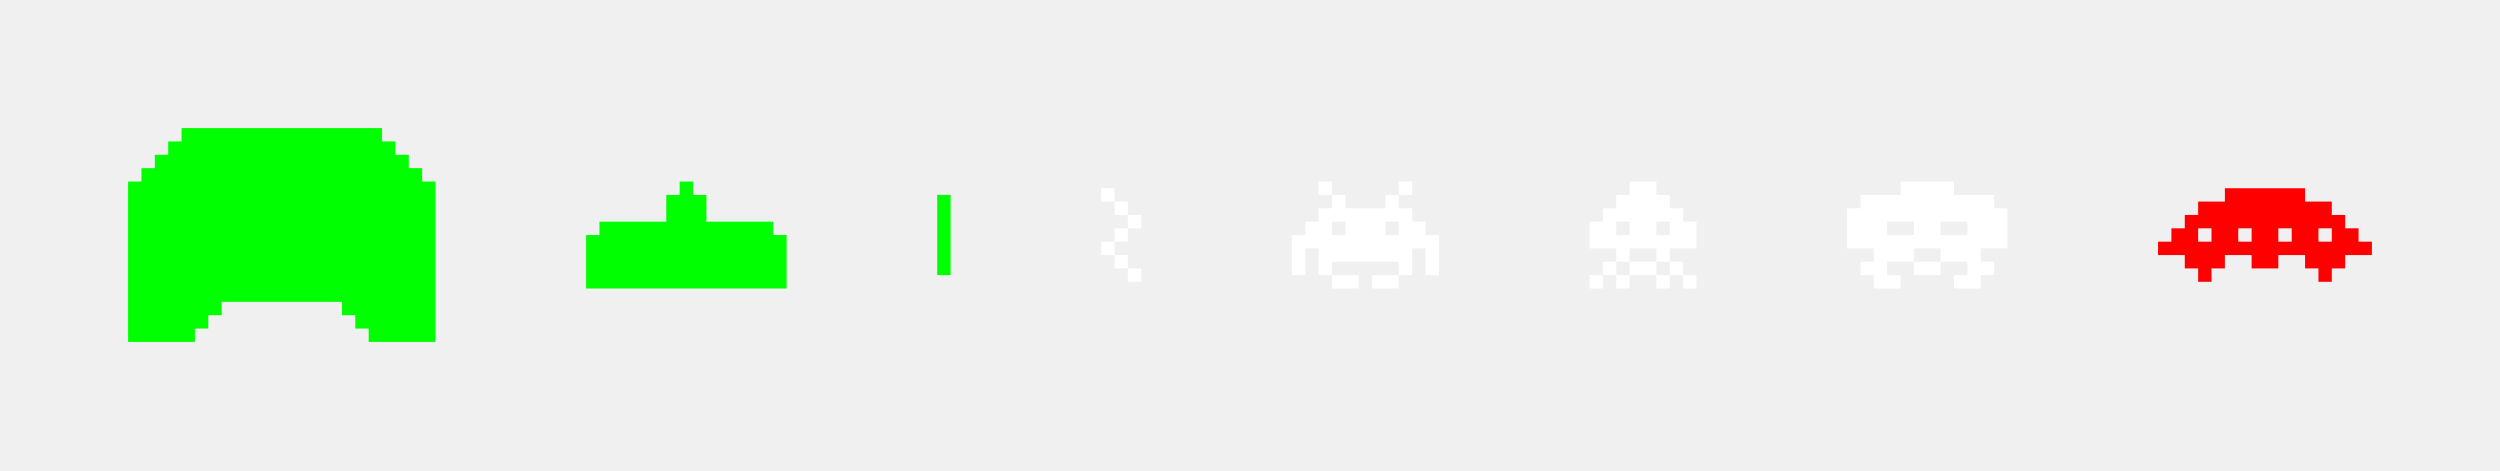
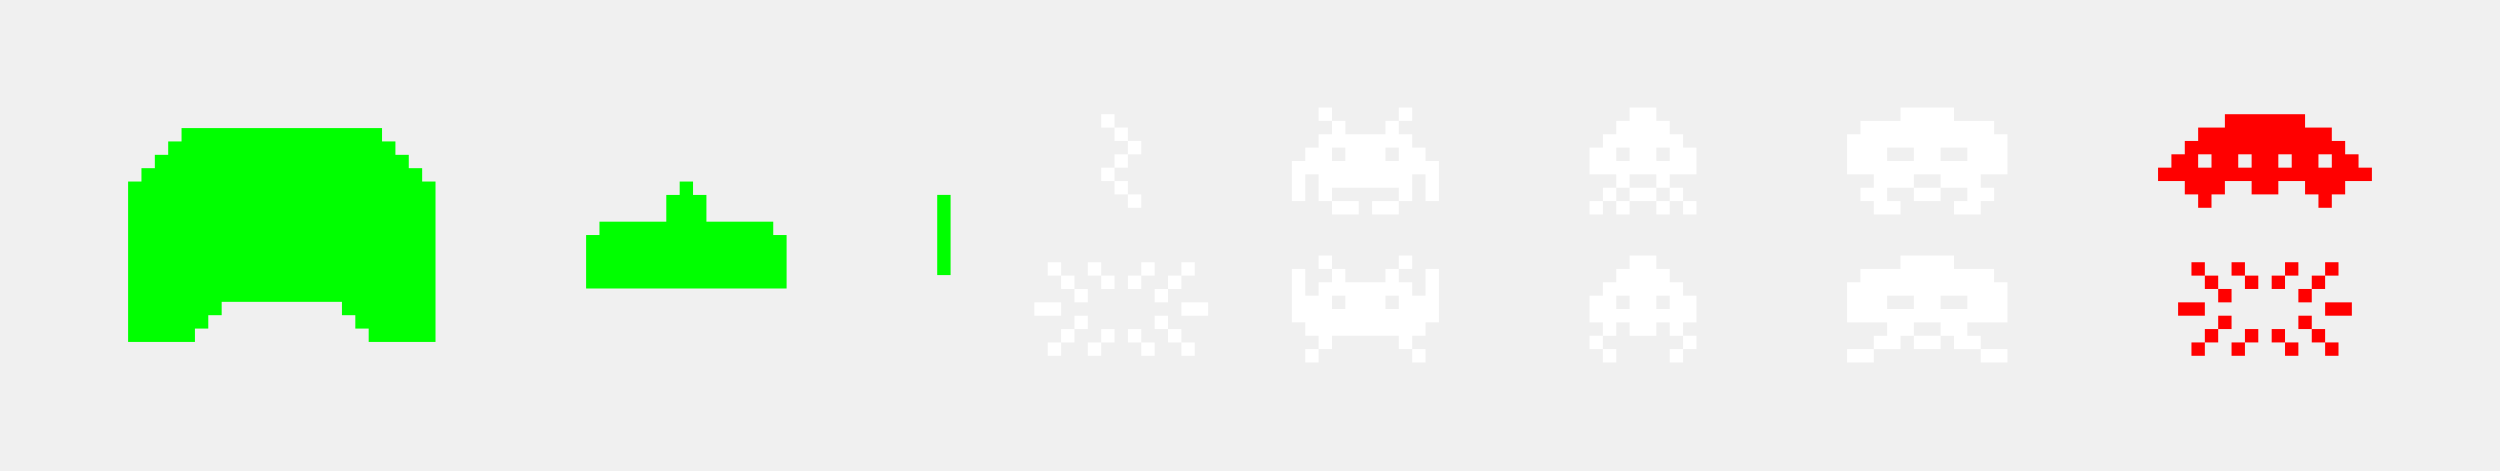
<svg xmlns="http://www.w3.org/2000/svg" width="561.151" height="105.5" viewBox="0 0 148.471 27.914" version="1.1" id="svg8">
  <defs id="defs2" />
  <g id="layer1" transform="translate(-1.717609,-17.69393)">
-     <path id="octopus" style="color:#000000;font-style:normal;font-variant:normal;font-weight:normal;font-stretch:normal;font-size:medium;line-height:normal;font-family:sans-serif;font-variant-ligatures:normal;font-variant-position:normal;font-variant-caps:normal;font-variant-numeric:normal;font-variant-alternates:normal;font-variant-east-asian:normal;font-feature-settings:normal;font-variation-settings:normal;text-indent:0;text-align:start;text-decoration:none;text-decoration-line:none;text-decoration-style:solid;text-decoration-color:#000000;letter-spacing:normal;word-spacing:normal;text-transform:none;writing-mode:lr-tb;direction:ltr;text-orientation:mixed;dominant-baseline:auto;baseline-shift:baseline;text-anchor:start;white-space:normal;shape-padding:0;shape-margin:0;inline-size:0;clip-rule:nonzero;display:inline;overflow:visible;visibility:visible;opacity:1;isolation:auto;mix-blend-mode:normal;color-interpolation:sRGB;color-interpolation-filters:linearRGB;solid-color:#000000;solid-opacity:1;vector-effect:none;fill:#ffffff;fill-opacity:1;fill-rule:nonzero;stroke:none;stroke-width:1;stroke-linecap:butt;stroke-linejoin:miter;stroke-miterlimit:4;stroke-dasharray:none;stroke-dashoffset:0;stroke-opacity:1;color-rendering:auto;image-rendering:auto;shape-rendering:auto;text-rendering:auto;enable-background:accumulate;stop-color:#000000;stop-opacity:1" d="m 114.588,28.476 v 0.795 h -0.795 -0.793 -0.793 v 0.793 h -0.795 v 0.793 0.795 0.793 h 0.795 0.793 v 0.795 h -0.793 v 0.793 h 0.793 v 0.793 h 0.793 0.795 V 34.032 h -0.795 v -0.793 h 0.795 0.793 v -0.795 h 0.795 0.793 v 0.795 h 0.793 0.795 v 0.793 h -0.795 v 0.793 h 0.795 0.793 V 34.032 h 0.795 v -0.793 h -0.795 v -0.795 h 0.795 0.793 V 31.652 30.857 30.064 h -0.793 v -0.793 h -0.795 -0.793 -0.795 v -0.795 h -0.793 -0.793 -0.795 z m 2.381,4.764 h -0.793 -0.795 v 0.793 h 0.795 0.793 z m -3.175,-2.383 h 0.795 0.793 v 0.795 h -0.793 -0.795 z m 3.175,0 h 0.793 0.795 v 0.795 h -0.795 -0.793 z" />
-     <path id="squid" style="color:#000000;font-style:normal;font-variant:normal;font-weight:normal;font-stretch:normal;font-size:medium;line-height:normal;font-family:sans-serif;font-variant-ligatures:normal;font-variant-position:normal;font-variant-caps:normal;font-variant-numeric:normal;font-variant-alternates:normal;font-variant-east-asian:normal;font-feature-settings:normal;font-variation-settings:normal;text-indent:0;text-align:start;text-decoration:none;text-decoration-line:none;text-decoration-style:solid;text-decoration-color:#000000;letter-spacing:normal;word-spacing:normal;text-transform:none;writing-mode:lr-tb;direction:ltr;text-orientation:mixed;dominant-baseline:auto;baseline-shift:baseline;text-anchor:start;white-space:normal;shape-padding:0;shape-margin:0;inline-size:0;clip-rule:nonzero;display:inline;overflow:visible;visibility:visible;opacity:1;isolation:auto;mix-blend-mode:normal;color-interpolation:sRGB;color-interpolation-filters:linearRGB;solid-color:#000000;solid-opacity:1;vector-effect:none;fill:#ffffff;fill-opacity:1;fill-rule:nonzero;stroke:none;stroke-width:1;stroke-linecap:butt;stroke-linejoin:miter;stroke-miterlimit:4;stroke-dasharray:none;stroke-dashoffset:0;stroke-opacity:1;color-rendering:auto;image-rendering:auto;shape-rendering:auto;text-rendering:auto;enable-background:accumulate;stop-color:#000000;stop-opacity:1" d="m 98.498,28.476 v 0.793 H 97.705 v 0.795 h -0.793 v 0.793 h -0.795 v 0.793 0.795 h 0.795 0.793 v 0.793 h 0.793 v -0.793 h 0.795 0.793 v 0.793 h 0.795 v -0.793 h 0.793 0.793 v -0.795 -0.793 h -0.793 v -0.793 h -0.793 v -0.795 h -0.795 v -0.793 h -0.793 z m 2.383,4.762 v 0.795 h 0.793 v -0.795 z m 0.793,0.795 v 0.793 h 0.793 v -0.793 z m -0.793,0 h -0.795 v 0.793 h 0.795 z m -0.795,0 v -0.795 h -0.793 -0.795 v 0.795 h 0.795 z m -1.588,0 H 97.705 v 0.793 h 0.793 z m -0.793,0 v -0.795 h -0.793 v 0.795 z m -0.793,0 h -0.795 v 0.793 h 0.795 z m 0.793,-3.176 h 0.793 v 0.793 H 97.705 Z m 2.381,0 h 0.795 v 0.793 h -0.795 z" />
-     <path id="crab" style="color:#000000;font-style:normal;font-variant:normal;font-weight:normal;font-stretch:normal;font-size:medium;line-height:normal;font-family:sans-serif;font-variant-ligatures:normal;font-variant-position:normal;font-variant-caps:normal;font-variant-numeric:normal;font-variant-alternates:normal;font-variant-east-asian:normal;font-feature-settings:normal;font-variation-settings:normal;text-indent:0;text-align:start;text-decoration:none;text-decoration-line:none;text-decoration-style:solid;text-decoration-color:#000000;letter-spacing:normal;word-spacing:normal;text-transform:none;writing-mode:lr-tb;direction:ltr;text-orientation:mixed;dominant-baseline:auto;baseline-shift:baseline;text-anchor:start;white-space:normal;shape-padding:0;shape-margin:0;inline-size:0;clip-rule:nonzero;display:inline;overflow:visible;visibility:visible;opacity:1;isolation:auto;mix-blend-mode:normal;color-interpolation:sRGB;color-interpolation-filters:linearRGB;solid-color:#000000;solid-opacity:1;vector-effect:none;fill:#ffffff;fill-opacity:1;fill-rule:nonzero;stroke:none;stroke-width:1;stroke-linecap:butt;stroke-linejoin:miter;stroke-miterlimit:4;stroke-dasharray:none;stroke-dashoffset:0;stroke-opacity:1;color-rendering:auto;image-rendering:auto;shape-rendering:auto;text-rendering:auto;enable-background:accumulate;stop-color:#000000;stop-opacity:1" d="m 80.029,28.476 v 0.793 h 0.793 v -0.793 z m 0.793,0.793 v 0.795 h -0.793 v 0.793 H 79.236 v 0.793 h -0.795 v 0.795 0.793 0.795 h 0.795 v -0.795 -0.793 h 0.793 v 0.793 0.795 h 0.793 v -0.795 h 0.795 0.793 0.795 0.793 0.793 v 0.795 h 0.795 v -0.795 -0.793 h 0.793 v 0.793 0.795 h 0.795 v -0.795 -0.793 -0.795 h -0.795 v -0.793 h -0.793 v -0.793 h -0.795 v -0.795 h -0.793 v 0.795 h -0.793 -0.795 -0.793 v -0.795 z m 3.968,0 h 0.795 v -0.793 h -0.795 z m 0,4.764 h -0.793 -0.793 v 0.793 h 0.793 0.793 z m -3.968,0 v 0.793 h 0.795 0.793 v -0.793 h -0.793 z m 0,-3.176 h 0.795 v 0.793 h -0.795 z m 3.175,0 h 0.793 v 0.793 h -0.793 z" />
-     <path id="ray" style="color:#000000;font-style:normal;font-variant:normal;font-weight:normal;font-stretch:normal;font-size:medium;line-height:normal;font-family:sans-serif;font-variant-ligatures:normal;font-variant-position:normal;font-variant-caps:normal;font-variant-numeric:normal;font-variant-alternates:normal;font-variant-east-asian:normal;font-feature-settings:normal;font-variation-settings:normal;text-indent:0;text-align:start;text-decoration:none;text-decoration-line:none;text-decoration-style:solid;text-decoration-color:#000000;letter-spacing:normal;word-spacing:normal;text-transform:none;writing-mode:lr-tb;direction:ltr;text-orientation:mixed;dominant-baseline:auto;baseline-shift:baseline;text-anchor:start;white-space:normal;shape-padding:0;shape-margin:0;inline-size:0;clip-rule:nonzero;display:inline;overflow:visible;visibility:visible;opacity:1;isolation:auto;mix-blend-mode:normal;color-interpolation:sRGB;color-interpolation-filters:linearRGB;solid-color:#000000;solid-opacity:1;vector-effect:none;fill:#ffffff;fill-opacity:1;fill-rule:nonzero;stroke:none;stroke-width:1;stroke-linecap:butt;stroke-linejoin:miter;stroke-miterlimit:4;stroke-dasharray:none;stroke-dashoffset:0;stroke-opacity:1;color-rendering:auto;image-rendering:auto;shape-rendering:auto;text-rendering:auto;enable-background:accumulate;stop-color:#000000;stop-opacity:1" d="m 67.115,28.873 v 0.793 h 0.793 v -0.793 z m 0.793,0.793 v 0.795 h 0.793 v -0.795 z m 0.793,0.795 v 0.793 h 0.795 v -0.793 z m 0,0.793 h -0.793 v 0.793 h 0.793 z m -0.793,0.793 h -0.793 v 0.795 h 0.793 z m 0,0.795 v 0.793 h 0.793 v -0.793 z m 0.793,0.793 v 0.795 h 0.795 v -0.795 z" />
    <path id="bullet" style="color:#000000;font-style:normal;font-variant:normal;font-weight:normal;font-stretch:normal;font-size:medium;line-height:normal;font-family:sans-serif;font-variant-ligatures:normal;font-variant-position:normal;font-variant-caps:normal;font-variant-numeric:normal;font-variant-alternates:normal;font-variant-east-asian:normal;font-feature-settings:normal;font-variation-settings:normal;text-indent:0;text-align:start;text-decoration:none;text-decoration-line:none;text-decoration-style:solid;text-decoration-color:#000000;letter-spacing:normal;word-spacing:normal;text-transform:none;writing-mode:lr-tb;direction:ltr;text-orientation:mixed;dominant-baseline:auto;baseline-shift:baseline;text-anchor:start;white-space:normal;shape-padding:0;shape-margin:0;inline-size:0;clip-rule:nonzero;display:inline;overflow:visible;visibility:visible;opacity:1;isolation:auto;mix-blend-mode:normal;color-interpolation:sRGB;color-interpolation-filters:linearRGB;solid-color:#000000;solid-opacity:1;vector-effect:none;fill:#00ff00;fill-opacity:1;fill-rule:nonzero;stroke:none;stroke-width:1;stroke-linecap:butt;stroke-linejoin:miter;stroke-miterlimit:4;stroke-dasharray:none;stroke-dashoffset:0;stroke-opacity:1;color-rendering:auto;image-rendering:auto;shape-rendering:auto;text-rendering:auto;enable-background:accumulate;stop-color:#000000;stop-opacity:1" d="m 57.377,29.269 v 0.793 0.795 0.793 0.793 0.795 0.793 h 0.794 v -0.793 -0.795 -0.793 -0.793 -0.795 -0.793 z" />
    <path id="cannon" style="color:#000000;font-style:normal;font-variant:normal;font-weight:normal;font-stretch:normal;font-size:medium;line-height:normal;font-family:sans-serif;font-variant-ligatures:normal;font-variant-position:normal;font-variant-caps:normal;font-variant-numeric:normal;font-variant-alternates:normal;font-variant-east-asian:normal;font-feature-settings:normal;font-variation-settings:normal;text-indent:0;text-align:start;text-decoration:none;text-decoration-line:none;text-decoration-style:solid;text-decoration-color:#000000;letter-spacing:normal;word-spacing:normal;text-transform:none;writing-mode:lr-tb;direction:ltr;text-orientation:mixed;dominant-baseline:auto;baseline-shift:baseline;text-anchor:start;white-space:normal;shape-padding:0;shape-margin:0;inline-size:0;clip-rule:nonzero;display:inline;overflow:visible;visibility:visible;opacity:1;isolation:auto;mix-blend-mode:normal;color-interpolation:sRGB;color-interpolation-filters:linearRGB;solid-color:#000000;solid-opacity:1;vector-effect:none;fill:#00ff00;fill-opacity:1;fill-rule:nonzero;stroke:none;stroke-width:1;stroke-linecap:butt;stroke-linejoin:miter;stroke-miterlimit:4;stroke-dasharray:none;stroke-dashoffset:0;stroke-opacity:1;color-rendering:auto;image-rendering:auto;shape-rendering:auto;text-rendering:auto;enable-background:accumulate;stop-color:#000000;stop-opacity:1" d="m 42.082,28.476 v 0.795 h -0.795 v 0.793 0.795 h -0.793 -0.793 -0.795 -0.793 -0.795 v 0.793 h -0.793 v 0.793 0.795 0.793 0.795 h 0.793 0.795 0.793 0.795 0.793 0.793 0.795 0.793 0.795 0.793 0.793 0.795 0.793 0.795 0.793 v -0.795 -0.793 -0.795 -0.793 h -0.793 v -0.793 h -0.795 -0.793 -0.795 -0.793 -0.793 v -0.795 -0.793 h -0.795 v -0.795 z" />
    <path id="bunker" style="color:#000000;font-style:normal;font-variant:normal;font-weight:normal;font-stretch:normal;font-size:medium;line-height:normal;font-family:sans-serif;font-variant-ligatures:normal;font-variant-position:normal;font-variant-caps:normal;font-variant-numeric:normal;font-variant-alternates:normal;font-variant-east-asian:normal;font-feature-settings:normal;font-variation-settings:normal;text-indent:0;text-align:start;text-decoration:none;text-decoration-line:none;text-decoration-style:solid;text-decoration-color:#000000;letter-spacing:normal;word-spacing:normal;text-transform:none;writing-mode:lr-tb;direction:ltr;text-orientation:mixed;dominant-baseline:auto;baseline-shift:baseline;text-anchor:start;white-space:normal;shape-padding:0;shape-margin:0;inline-size:0;clip-rule:nonzero;display:inline;overflow:visible;visibility:visible;opacity:1;isolation:auto;mix-blend-mode:normal;color-interpolation:sRGB;color-interpolation-filters:linearRGB;solid-color:#000000;solid-opacity:1;vector-effect:none;fill:#00ff00;fill-opacity:1;fill-rule:nonzero;stroke:none;stroke-width:1;stroke-linecap:butt;stroke-linejoin:miter;stroke-miterlimit:4;stroke-dasharray:none;stroke-dashoffset:0;stroke-opacity:1;color-rendering:auto;image-rendering:auto;shape-rendering:auto;text-rendering:auto;enable-background:accumulate;stop-color:#000000;stop-opacity:1" d="m 12.498,25.301 v 0.793 h -0.793 v 0.795 h -0.793 v 0.793 H 10.117 V 28.475 H 9.324 v 0.795 0.793 0.795 0.793 0.793 0.795 0.793 0.795 0.793 0.793 0.795 0.793 h 0.793 0.795 0.793 0.793 0.795 v -0.793 h 0.793 V 36.413 H 14.881 v -0.793 h 0.793 0.793 0.795 0.793 0.795 0.793 0.793 0.795 0.793 v 0.793 h 0.795 v 0.795 h 0.793 v 0.793 h 0.793 0.795 0.793 0.795 0.793 V 37.208 36.413 35.62 34.827 34.032 33.239 32.444 31.651 30.858 30.063 29.27 28.475 h -0.793 v -0.793 h -0.795 v -0.793 h -0.793 V 26.093 H 24.405 V 25.301 H 23.612 22.819 22.024 21.231 20.436 19.643 18.85 18.055 17.262 16.467 15.674 14.881 14.086 13.293 Z" />
-     <path id="ufo" style="color:#000000;font-style:normal;font-variant:normal;font-weight:normal;font-stretch:normal;font-size:medium;line-height:normal;font-family:sans-serif;font-variant-ligatures:normal;font-variant-position:normal;font-variant-caps:normal;font-variant-numeric:normal;font-variant-alternates:normal;font-variant-east-asian:normal;font-feature-settings:normal;font-variation-settings:normal;text-indent:0;text-align:start;text-decoration:none;text-decoration-line:none;text-decoration-style:solid;text-decoration-color:#000000;letter-spacing:normal;word-spacing:normal;text-transform:none;writing-mode:lr-tb;direction:ltr;text-orientation:mixed;dominant-baseline:auto;baseline-shift:baseline;text-anchor:start;white-space:normal;shape-padding:0;shape-margin:0;inline-size:0;clip-rule:nonzero;display:inline;overflow:visible;visibility:visible;opacity:1;isolation:auto;mix-blend-mode:normal;color-interpolation:sRGB;color-interpolation-filters:linearRGB;solid-color:#000000;solid-opacity:1;vector-effect:none;fill:#ff0000;fill-opacity:1;fill-rule:nonzero;stroke:none;stroke-width:1;stroke-linecap:butt;stroke-linejoin:miter;stroke-miterlimit:4;stroke-dasharray:none;stroke-dashoffset:0;stroke-opacity:1;color-rendering:auto;image-rendering:auto;shape-rendering:auto;text-rendering:auto;enable-background:accumulate;stop-color:#000000;stop-opacity:1" d="m 133.851,28.873 v 0.793 h -0.795 -0.793 v 0.795 h -0.793 v 0.793 h -0.795 v 0.793 h -0.793 v 0.795 h 0.793 0.795 v 0.793 h 0.793 v 0.795 h 0.793 v -0.795 h 0.795 v -0.793 h 0.793 0.795 v 0.793 h 0.793 0.793 v -0.793 h 0.795 0.793 v 0.793 h 0.795 v 0.795 h 0.793 v -0.795 h 0.793 v -0.793 h 0.795 0.793 v -0.795 h -0.793 v -0.793 h -0.795 v -0.793 h -0.793 v -0.795 h -0.793 -0.795 v -0.793 h -0.793 -0.795 -0.793 -0.793 -0.795 z m -1.588,2.381 h 0.793 v 0.793 h -0.793 z m 2.381,0 h 0.795 v 0.793 h -0.795 z m 2.381,0 h 0.795 v 0.793 h -0.795 z m 2.383,0 h 0.793 v 0.793 h -0.793 z" />
+     <path id="octopus" style="color:#000000;font-style:normal;font-variant:normal;font-weight:normal;font-stretch:normal;font-size:medium;line-height:normal;font-family:sans-serif;font-variant-ligatures:normal;font-variant-position:normal;font-variant-caps:normal;font-variant-numeric:normal;font-variant-alternates:normal;font-variant-east-asian:normal;font-feature-settings:normal;font-variation-settings:normal;text-indent:0;text-align:start;text-decoration:none;text-decoration-line:none;text-decoration-style:solid;text-decoration-color:#000000;letter-spacing:normal;word-spacing:normal;text-transform:none;writing-mode:lr-tb;direction:ltr;text-orientation:mixed;dominant-baseline:auto;baseline-shift:baseline;text-anchor:start;white-space:normal;shape-padding:0;shape-margin:0;inline-size:0;clip-rule:nonzero;display:inline;overflow:visible;visibility:visible;isolation:auto;mix-blend-mode:normal;color-interpolation:sRGB;color-interpolation-filters:linearRGB;solid-color:#000000;solid-opacity:1;vector-effect:none;fill:#ffffff;fill-opacity:1;fill-rule:nonzero;stroke:none;stroke-width:1;stroke-linecap:butt;stroke-linejoin:miter;stroke-miterlimit:4;stroke-dasharray:none;stroke-dashoffset:0;stroke-opacity:1;color-rendering:auto;image-rendering:auto;shape-rendering:auto;text-rendering:auto;enable-background:accumulate;stop-color:#000000" d="m 114.588,24.08 v 0.795 h -0.795 -0.793 -0.793 v 0.793 h -0.795 v 0.793 0.795 0.793 h 0.795 0.793 v 0.795 h -0.793 v 0.793 h 0.793 V 30.43 h 0.793 0.795 v -0.793 h -0.795 v -0.793 h 0.795 0.793 V 28.049 h 0.795 0.793 v 0.795 h 0.793 0.795 v 0.793 h -0.795 V 30.43 h 0.795 0.793 v -0.793 h 0.795 v -0.793 h -0.795 V 28.049 h 0.795 0.793 V 27.256 26.461 25.668 h -0.793 v -0.793 h -0.795 -0.793 -0.795 V 24.08 h -0.793 -0.793 -0.795 z m 2.381,4.764 h -0.793 -0.795 v 0.793 h 0.795 0.793 z M 113.793,26.461 h 0.795 0.793 v 0.795 h -0.793 -0.795 z m 3.175,0 h 0.793 0.795 v 0.795 h -0.795 -0.793 z" />
+     <path id="squid" style="color:#000000;font-style:normal;font-variant:normal;font-weight:normal;font-stretch:normal;font-size:medium;line-height:normal;font-family:sans-serif;font-variant-ligatures:normal;font-variant-position:normal;font-variant-caps:normal;font-variant-numeric:normal;font-variant-alternates:normal;font-variant-east-asian:normal;font-feature-settings:normal;font-variation-settings:normal;text-indent:0;text-align:start;text-decoration:none;text-decoration-line:none;text-decoration-style:solid;text-decoration-color:#000000;letter-spacing:normal;word-spacing:normal;text-transform:none;writing-mode:lr-tb;direction:ltr;text-orientation:mixed;dominant-baseline:auto;baseline-shift:baseline;text-anchor:start;white-space:normal;shape-padding:0;shape-margin:0;inline-size:0;clip-rule:nonzero;display:inline;overflow:visible;visibility:visible;isolation:auto;mix-blend-mode:normal;color-interpolation:sRGB;color-interpolation-filters:linearRGB;solid-color:#000000;solid-opacity:1;vector-effect:none;fill:#ffffff;fill-opacity:1;fill-rule:nonzero;stroke:none;stroke-width:1;stroke-linecap:butt;stroke-linejoin:miter;stroke-miterlimit:4;stroke-dasharray:none;stroke-dashoffset:0;stroke-opacity:1;color-rendering:auto;image-rendering:auto;shape-rendering:auto;text-rendering:auto;enable-background:accumulate;stop-color:#000000" d="m 98.498,24.08 v 0.793 H 97.705 v 0.795 h -0.793 v 0.793 h -0.795 v 0.793 0.795 h 0.795 0.793 v 0.793 h 0.793 v -0.793 h 0.795 0.793 v 0.793 h 0.795 v -0.793 h 0.793 0.793 v -0.795 -0.793 h -0.793 v -0.793 h -0.793 V 24.873 h -0.795 V 24.08 h -0.793 z m 2.383,4.762 v 0.795 h 0.793 v -0.795 z m 0.793,0.795 V 30.43 h 0.793 v -0.793 z m -0.793,0 h -0.795 V 30.43 h 0.795 z m -0.795,0 v -0.795 h -0.793 -0.795 v 0.795 h 0.795 z m -1.588,0 H 97.705 V 30.43 h 0.793 z m -0.793,0 v -0.795 h -0.793 v 0.795 z m -0.793,0 h -0.795 V 30.43 h 0.795 z m 0.793,-3.176 h 0.793 v 0.793 H 97.705 Z m 2.381,0 h 0.795 v 0.793 h -0.795 z" />
+     <path id="crab" style="color:#000000;font-style:normal;font-variant:normal;font-weight:normal;font-stretch:normal;font-size:medium;line-height:normal;font-family:sans-serif;font-variant-ligatures:normal;font-variant-position:normal;font-variant-caps:normal;font-variant-numeric:normal;font-variant-alternates:normal;font-variant-east-asian:normal;font-feature-settings:normal;font-variation-settings:normal;text-indent:0;text-align:start;text-decoration:none;text-decoration-line:none;text-decoration-style:solid;text-decoration-color:#000000;letter-spacing:normal;word-spacing:normal;text-transform:none;writing-mode:lr-tb;direction:ltr;text-orientation:mixed;dominant-baseline:auto;baseline-shift:baseline;text-anchor:start;white-space:normal;shape-padding:0;shape-margin:0;inline-size:0;clip-rule:nonzero;display:inline;overflow:visible;visibility:visible;isolation:auto;mix-blend-mode:normal;color-interpolation:sRGB;color-interpolation-filters:linearRGB;solid-color:#000000;solid-opacity:1;vector-effect:none;fill:#ffffff;fill-opacity:1;fill-rule:nonzero;stroke:none;stroke-width:1;stroke-linecap:butt;stroke-linejoin:miter;stroke-miterlimit:4;stroke-dasharray:none;stroke-dashoffset:0;stroke-opacity:1;color-rendering:auto;image-rendering:auto;shape-rendering:auto;text-rendering:auto;enable-background:accumulate;stop-color:#000000" d="m 80.029,24.08 v 0.793 h 0.793 v -0.793 z m 0.793,0.793 v 0.795 h -0.793 v 0.793 H 79.236 v 0.793 h -0.795 v 0.795 0.793 0.795 h 0.795 v -0.795 -0.793 h 0.793 v 0.793 0.795 h 0.793 v -0.795 h 0.795 0.793 0.795 0.793 0.793 v 0.795 h 0.795 v -0.795 -0.793 h 0.793 v 0.793 0.795 h 0.795 v -0.795 -0.793 -0.795 h -0.795 v -0.793 h -0.793 v -0.793 h -0.795 V 24.873 h -0.793 v 0.795 h -0.793 -0.795 -0.793 V 24.873 Z m 3.968,0 h 0.795 v -0.793 h -0.795 z m 0,4.764 H 83.997 83.204 V 30.43 h 0.793 0.793 z m -3.968,0 V 30.43 h 0.795 0.793 v -0.793 h -0.793 z m 0,-3.176 h 0.795 v 0.793 h -0.795 z m 3.175,0 h 0.793 v 0.793 h -0.793 z" />
+     <path id="ray" style="color:#000000;font-style:normal;font-variant:normal;font-weight:normal;font-stretch:normal;font-size:medium;line-height:normal;font-family:sans-serif;font-variant-ligatures:normal;font-variant-position:normal;font-variant-caps:normal;font-variant-numeric:normal;font-variant-alternates:normal;font-variant-east-asian:normal;font-feature-settings:normal;font-variation-settings:normal;text-indent:0;text-align:start;text-decoration:none;text-decoration-line:none;text-decoration-style:solid;text-decoration-color:#000000;letter-spacing:normal;word-spacing:normal;text-transform:none;writing-mode:lr-tb;direction:ltr;text-orientation:mixed;dominant-baseline:auto;baseline-shift:baseline;text-anchor:start;white-space:normal;shape-padding:0;shape-margin:0;inline-size:0;clip-rule:nonzero;display:inline;overflow:visible;visibility:visible;isolation:auto;mix-blend-mode:normal;color-interpolation:sRGB;color-interpolation-filters:linearRGB;solid-color:#000000;solid-opacity:1;vector-effect:none;fill:#ffffff;fill-opacity:1;fill-rule:nonzero;stroke:none;stroke-width:1;stroke-linecap:butt;stroke-linejoin:miter;stroke-miterlimit:4;stroke-dasharray:none;stroke-dashoffset:0;stroke-opacity:1;color-rendering:auto;image-rendering:auto;shape-rendering:auto;text-rendering:auto;enable-background:accumulate;stop-color:#000000" d="m 67.115,24.477 v 0.793 h 0.793 v -0.793 z m 0.793,0.793 v 0.795 h 0.793 V 25.27 Z m 0.793,0.795 v 0.793 h 0.795 v -0.793 z m 0,0.793 h -0.793 v 0.793 h 0.793 z m -0.793,0.793 h -0.793 v 0.795 h 0.793 z m 0,0.795 v 0.793 h 0.793 v -0.793 z m 0.793,0.793 v 0.795 h 0.795 V 29.239 Z" />
+     <path id="ufo" style="color:#000000;font-style:normal;font-variant:normal;font-weight:normal;font-stretch:normal;font-size:medium;line-height:normal;font-family:sans-serif;font-variant-ligatures:normal;font-variant-position:normal;font-variant-caps:normal;font-variant-numeric:normal;font-variant-alternates:normal;font-variant-east-asian:normal;font-feature-settings:normal;font-variation-settings:normal;text-indent:0;text-align:start;text-decoration:none;text-decoration-line:none;text-decoration-style:solid;text-decoration-color:#000000;letter-spacing:normal;word-spacing:normal;text-transform:none;writing-mode:lr-tb;direction:ltr;text-orientation:mixed;dominant-baseline:auto;baseline-shift:baseline;text-anchor:start;white-space:normal;shape-padding:0;shape-margin:0;inline-size:0;clip-rule:nonzero;display:inline;overflow:visible;visibility:visible;isolation:auto;mix-blend-mode:normal;color-interpolation:sRGB;color-interpolation-filters:linearRGB;solid-color:#000000;solid-opacity:1;vector-effect:none;fill:#ff0000;fill-opacity:1;fill-rule:nonzero;stroke:none;stroke-width:1;stroke-linecap:butt;stroke-linejoin:miter;stroke-miterlimit:4;stroke-dasharray:none;stroke-dashoffset:0;stroke-opacity:1;color-rendering:auto;image-rendering:auto;shape-rendering:auto;text-rendering:auto;enable-background:accumulate;stop-color:#000000" d="m 133.851,24.477 v 0.793 h -0.795 -0.793 v 0.795 h -0.793 v 0.793 h -0.795 v 0.793 h -0.793 v 0.795 h 0.793 0.795 v 0.793 h 0.793 v 0.795 h 0.793 v -0.795 h 0.795 v -0.793 h 0.793 0.795 v 0.793 h 0.793 0.793 v -0.793 h 0.795 0.793 v 0.793 h 0.795 v 0.795 h 0.793 v -0.795 h 0.793 v -0.793 h 0.795 0.793 v -0.795 h -0.793 v -0.793 h -0.795 v -0.793 h -0.793 v -0.795 h -0.793 -0.795 v -0.793 h -0.793 -0.795 -0.793 -0.793 -0.795 z m -1.588,2.381 h 0.793 v 0.793 h -0.793 z m 2.381,0 h 0.795 v 0.793 h -0.795 z m 2.381,0 h 0.795 v 0.793 h -0.795 z m 2.383,0 h 0.793 v 0.793 h -0.793 z" />
+     <g id="squid_alt" transform="translate(135.2503,13.68752)">
+       <path id="path28-3-6-9-7-4-67-6-4-6" style="color:#000000;font-style:normal;font-variant:normal;font-weight:normal;font-stretch:normal;font-size:medium;line-height:normal;font-family:sans-serif;font-variant-ligatures:normal;font-variant-position:normal;font-variant-caps:normal;font-variant-numeric:normal;font-variant-alternates:normal;font-variant-east-asian:normal;font-feature-settings:normal;font-variation-settings:normal;text-indent:0;text-align:start;text-decoration:none;text-decoration-line:none;text-decoration-style:solid;text-decoration-color:#000000;letter-spacing:normal;word-spacing:normal;text-transform:none;writing-mode:lr-tb;direction:ltr;text-orientation:mixed;dominant-baseline:auto;baseline-shift:baseline;text-anchor:start;white-space:normal;shape-padding:0;shape-margin:0;inline-size:0;clip-rule:nonzero;display:inline;overflow:visible;visibility:visible;opacity:1;isolation:auto;mix-blend-mode:normal;color-interpolation:sRGB;color-interpolation-filters:linearRGB;solid-color:#000000;solid-opacity:1;vector-effect:none;fill:#ffffff;fill-opacity:1;fill-rule:nonzero;stroke:none;stroke-width:1;stroke-linecap:butt;stroke-linejoin:miter;stroke-miterlimit:4;stroke-dasharray:none;stroke-dashoffset:0;stroke-opacity:1;color-rendering:auto;image-rendering:auto;shape-rendering:auto;text-rendering:auto;enable-background:accumulate;stop-color:#000000;stop-opacity:1" d="m -36.752,19.184 v 0.795 h -0.793 v 0.793 h -0.795 v 0.795 h -0.793 v 0.793 0.793 h 0.793 v 0.795 h 0.795 v -0.795 h 0.793 v 0.795 h 0.793 0.795 v -0.795 h 0.793 v 0.795 h 0.795 v -0.795 h 0.793 v -0.793 -0.793 h -0.793 v -0.795 h -0.795 v -0.793 h -0.793 V 19.184 h -0.795 z m 3.176,4.762 v 0.793 h 0.793 v -0.793 z m 0,0.793 h -0.795 v 0.795 h 0.795 z m -4.764,-0.793 h -0.793 v 0.793 h 0.793 z m 0,0.793 v 0.795 h 0.795 v -0.795 z m 0.795,-3.173 h 0.793 v 0.793 h -0.793 z m 2.381,0 h 0.793 v 0.793 h -0.793 z" />
+     </g>
+     <g id="crab_alt" transform="matrix(0.9998818,0,0,0.9997559,132.1789,13.6922)" style="stroke-width:1">
+       <path id="path28-3-3-7-3" style="color:#000000;font-style:normal;font-variant:normal;font-weight:normal;font-stretch:normal;font-size:medium;line-height:normal;font-family:sans-serif;font-variant-ligatures:normal;font-variant-position:normal;font-variant-caps:normal;font-variant-numeric:normal;font-variant-alternates:normal;font-variant-east-asian:normal;font-feature-settings:normal;font-variation-settings:normal;text-indent:0;text-align:start;text-decoration:none;text-decoration-line:none;text-decoration-style:solid;text-decoration-color:#000000;letter-spacing:normal;word-spacing:normal;text-transform:none;writing-mode:lr-tb;direction:ltr;text-orientation:mixed;dominant-baseline:auto;baseline-shift:baseline;text-anchor:start;white-space:normal;shape-padding:0;shape-margin:0;inline-size:0;clip-rule:nonzero;display:inline;overflow:visible;visibility:visible;opacity:1;isolation:auto;mix-blend-mode:normal;color-interpolation:sRGB;color-interpolation-filters:linearRGB;solid-color:#000000;solid-opacity:1;vector-effect:none;fill:#ffffff;fill-opacity:1;fill-rule:nonzero;stroke:none;stroke-width:3.78;stroke-linecap:butt;stroke-linejoin:miter;stroke-miterlimit:4;stroke-dasharray:none;stroke-dashoffset:0;stroke-opacity:1;color-rendering:auto;image-rendering:auto;shape-rendering:auto;text-rendering:auto;enable-background:accumulate;stop-color:#000000;stop-opacity:1" d="m -197.127,181.498 v 3.004 h 2.998 v -3.004 z m 2.998,3.004 V 187.5 h -2.998 v 3.004 h -2.996 V 187.5 184.502 h -3.004 v 2.998 3.004 2.996 2.998 h 3.004 v 3.004 h 2.996 V 202.5 h 2.998 v -2.998 h 3.004 2.998 3.004 2.996 2.998 V 202.5 h 3.004 v -2.998 h 2.998 v -3.004 h 3.004 V 193.5 190.504 187.5 184.502 h -3.004 V 187.5 190.504 H -176.125 V 187.5 h -3.004 v -2.998 h -2.998 V 187.5 h -2.996 -3.004 -2.998 v -2.998 z m 15,0 h 3.004 v -3.004 h -3.004 z M -176.125,202.5 v 3.004 h 2.998 V 202.5 Z m -21.002,0 h -2.996 v 3.004 h 2.996 z m 2.998,-11.996 h 3.004 V 193.5 h -3.004 z m 12.002,0 h 2.998 V 193.5 h -2.998 z" transform="matrix(0.2645833,0,0,0.2645833,0,-28.83769)" />
+     </g>
+     <g id="octopus_alt" transform="translate(140.5799,13.687)">
+       <path id="path28-3-6-9-7-4-59-76-4-8-3-6-3" style="color:#000000;font-style:normal;font-variant:normal;font-weight:normal;font-stretch:normal;font-size:medium;line-height:normal;font-family:sans-serif;font-variant-ligatures:normal;font-variant-position:normal;font-variant-caps:normal;font-variant-numeric:normal;font-variant-alternates:normal;font-variant-east-asian:normal;font-feature-settings:normal;font-variation-settings:normal;text-indent:0;text-align:start;text-decoration:none;text-decoration-line:none;text-decoration-style:solid;text-decoration-color:#000000;letter-spacing:normal;word-spacing:normal;text-transform:none;writing-mode:lr-tb;direction:ltr;text-orientation:mixed;dominant-baseline:auto;baseline-shift:baseline;text-anchor:start;white-space:normal;shape-padding:0;shape-margin:0;inline-size:0;clip-rule:nonzero;display:inline;overflow:visible;visibility:visible;opacity:1;isolation:auto;mix-blend-mode:normal;color-interpolation:sRGB;color-interpolation-filters:linearRGB;solid-color:#000000;solid-opacity:1;vector-effect:none;fill:#ffffff;fill-opacity:1;fill-rule:nonzero;stroke:none;stroke-width:1;stroke-linecap:butt;stroke-linejoin:miter;stroke-miterlimit:4;stroke-dasharray:none;stroke-dashoffset:0;stroke-opacity:1;color-rendering:auto;image-rendering:auto;shape-rendering:auto;text-rendering:auto;enable-background:accumulate;stop-color:#000000;stop-opacity:1" d="m -25.994,19.184 v 0.795 h -0.793 -0.793 -0.795 v 0.793 h -0.793 v 0.795 0.793 0.793 h 0.793 0.795 0.793 v 0.795 h -0.793 v 0.793 h 0.793 0.793 v -0.793 h 0.795 v -0.795 h 0.793 0.795 v 0.795 h 0.793 v 0.793 h 0.793 0.795 v -0.793 h -0.795 v -0.795 h 0.795 0.793 0.795 v -0.793 -0.793 -0.795 h -0.795 v -0.793 h -0.793 -0.795 -0.793 v -0.795 h -0.793 -0.795 -0.793 z m 4.764,5.555 v 0.795 h 0.793 0.795 v -0.795 h -0.795 z m -2.381,-0.793 h -0.795 -0.793 v 0.793 h 0.793 0.795 z m -3.969,0.793 h -0.795 -0.793 v 0.795 h 0.793 0.795 z m 0.793,-3.173 h 0.793 0.795 v 0.793 h -0.795 -0.793 z m 3.176,0 h 0.793 0.793 v 0.793 h -0.793 -0.793 z" />
+     </g>
+     <g id="alien_explosion" transform="matrix(1.00005,0,0,0.9999071,117.6863,14.08618)" style="stroke-width:1">
+       <path id="path28-3-6-7-6-1-0-7-8" style="color:#000000;font-style:normal;font-variant:normal;font-weight:normal;font-stretch:normal;font-size:medium;line-height:normal;font-family:sans-serif;font-variant-ligatures:normal;font-variant-position:normal;font-variant-caps:normal;font-variant-numeric:normal;font-variant-alternates:normal;font-variant-east-asian:normal;font-feature-settings:normal;font-variation-settings:normal;text-indent:0;text-align:start;text-decoration:none;text-decoration-line:none;text-decoration-style:solid;text-decoration-color:#000000;letter-spacing:normal;word-spacing:normal;text-transform:none;writing-mode:lr-tb;direction:ltr;text-orientation:mixed;dominant-baseline:auto;baseline-shift:baseline;text-anchor:start;white-space:normal;shape-padding:0;shape-margin:0;inline-size:0;clip-rule:nonzero;display:inline;overflow:visible;visibility:visible;opacity:1;isolation:auto;mix-blend-mode:normal;color-interpolation:sRGB;color-interpolation-filters:linearRGB;solid-color:#000000;solid-opacity:1;vector-effect:none;fill:#ffffff;fill-opacity:1;fill-rule:nonzero;stroke:none;stroke-width:3.78;stroke-linecap:butt;stroke-linejoin:miter;stroke-miterlimit:4;stroke-dasharray:none;stroke-dashoffset:0;stroke-opacity:1;color-rendering:auto;image-rendering:auto;shape-rendering:auto;text-rendering:auto;enable-background:accumulate;stop-color:#000000;stop-opacity:1" d="m -254.988,182.998 v 3.004 h 3.004 v -3.004 z m 3.004,3.004 V 189 h 2.996 v -2.998 z m 2.996,2.998 v 3.004 h 2.998 V 189 Z m 2.998,-6.002 v 3.004 h 3.004 v -3.004 z m 3.004,3.004 V 189 h 2.998 v -2.998 z m 8.998,-3.004 v 3.004 h 2.998 v -3.004 z m 0,3.004 h -2.996 V 189 h 2.996 z m 9,-3.004 v 3.004 h 3.004 v -3.004 z m 0,3.004 h -2.998 V 189 h 2.998 z M -227.986,189 h -3.004 v 3.004 h 3.004 z m -30,3.004 V 195 h 2.998 3.004 v -2.996 h -3.004 z m 32.998,0 V 195 h 3.004 2.996 v -2.996 h -2.996 z m -24,2.996 v 2.998 h 2.998 V 195 Z m 0,2.998 h -2.996 v 3.004 h 2.996 z m -2.996,3.004 h -3.004 V 204 h 3.004 z M -230.99,195 v 2.998 h 3.004 V 195 Z m 3.004,2.998 v 3.004 h 2.998 v -3.004 z m 2.998,3.004 V 204 h 3.004 v -2.998 z m -17.998,-3.004 v 3.004 h 2.998 v -3.004 z m 0,3.004 h -3.004 V 204 h 3.004 z m 6.002,-3.004 v 3.004 h 2.996 v -3.004 z m 2.996,3.004 V 204 h 2.998 v -2.998 z" transform="matrix(0.2645833,0,0,0.2645833,13.72174,-29.23456)" />
+     </g>
+     <g id="ufo_explosion" transform="matrix(1.00005,0,0,0.9999071,185.6125,14.08618)" style="fill:#ff0000;stroke-width:1">
+       <path id="path28-3-6-7-6-1-0-7-8-6" style="color:#000000;font-style:normal;font-variant:normal;font-weight:normal;font-stretch:normal;font-size:medium;line-height:normal;font-family:sans-serif;font-variant-ligatures:normal;font-variant-position:normal;font-variant-caps:normal;font-variant-numeric:normal;font-variant-alternates:normal;font-variant-east-asian:normal;font-feature-settings:normal;font-variation-settings:normal;text-indent:0;text-align:start;text-decoration:none;text-decoration-line:none;text-decoration-style:solid;text-decoration-color:#000000;letter-spacing:normal;word-spacing:normal;text-transform:none;writing-mode:lr-tb;direction:ltr;text-orientation:mixed;dominant-baseline:auto;baseline-shift:baseline;text-anchor:start;white-space:normal;shape-padding:0;shape-margin:0;inline-size:0;clip-rule:nonzero;display:inline;overflow:visible;visibility:visible;opacity:1;isolation:auto;mix-blend-mode:normal;color-interpolation:sRGB;color-interpolation-filters:linearRGB;solid-color:#000000;solid-opacity:1;vector-effect:none;fill:#ff0000;fill-opacity:1;fill-rule:nonzero;stroke:none;stroke-width:3.78;stroke-linecap:butt;stroke-linejoin:miter;stroke-miterlimit:4;stroke-dasharray:none;stroke-dashoffset:0;stroke-opacity:1;color-rendering:auto;image-rendering:auto;shape-rendering:auto;text-rendering:auto;enable-background:accumulate;stop-color:#000000;stop-opacity:1" d="m -254.988,182.998 v 3.004 h 3.004 v -3.004 z m 3.004,3.004 V 189 h 2.996 v -2.998 z m 2.996,2.998 v 3.004 h 2.998 V 189 Z m 2.998,-6.002 v 3.004 h 3.004 v -3.004 z m 3.004,3.004 V 189 h 2.998 v -2.998 z m 8.998,-3.004 v 3.004 h 2.998 v -3.004 z m 0,3.004 h -2.996 V 189 h 2.996 z m 9,-3.004 v 3.004 h 3.004 v -3.004 z m 0,3.004 h -2.998 V 189 h 2.998 z M -227.986,189 h -3.004 v 3.004 h 3.004 z m -30,3.004 V 195 h 2.998 3.004 v -2.996 h -3.004 z m 32.998,0 V 195 h 3.004 2.996 v -2.996 h -2.996 z m -24,2.996 v 2.998 h 2.998 V 195 Z m 0,2.998 h -2.996 v 3.004 h 2.996 z m -2.996,3.004 h -3.004 V 204 h 3.004 z M -230.99,195 v 2.998 h 3.004 V 195 Z m 3.004,2.998 v 3.004 h 2.998 v -3.004 z m 2.998,3.004 V 204 h 3.004 v -2.998 z m -17.998,-3.004 v 3.004 h 2.998 v -3.004 z m 0,3.004 h -3.004 V 204 h 3.004 z m 6.002,-3.004 v 3.004 h 2.996 v -3.004 z m 2.996,3.004 V 204 h 2.998 v -2.998 z" transform="matrix(0.2645833,0,0,0.2645833,13.72174,-29.23456)" />
+     </g>
  </g>
</svg>
